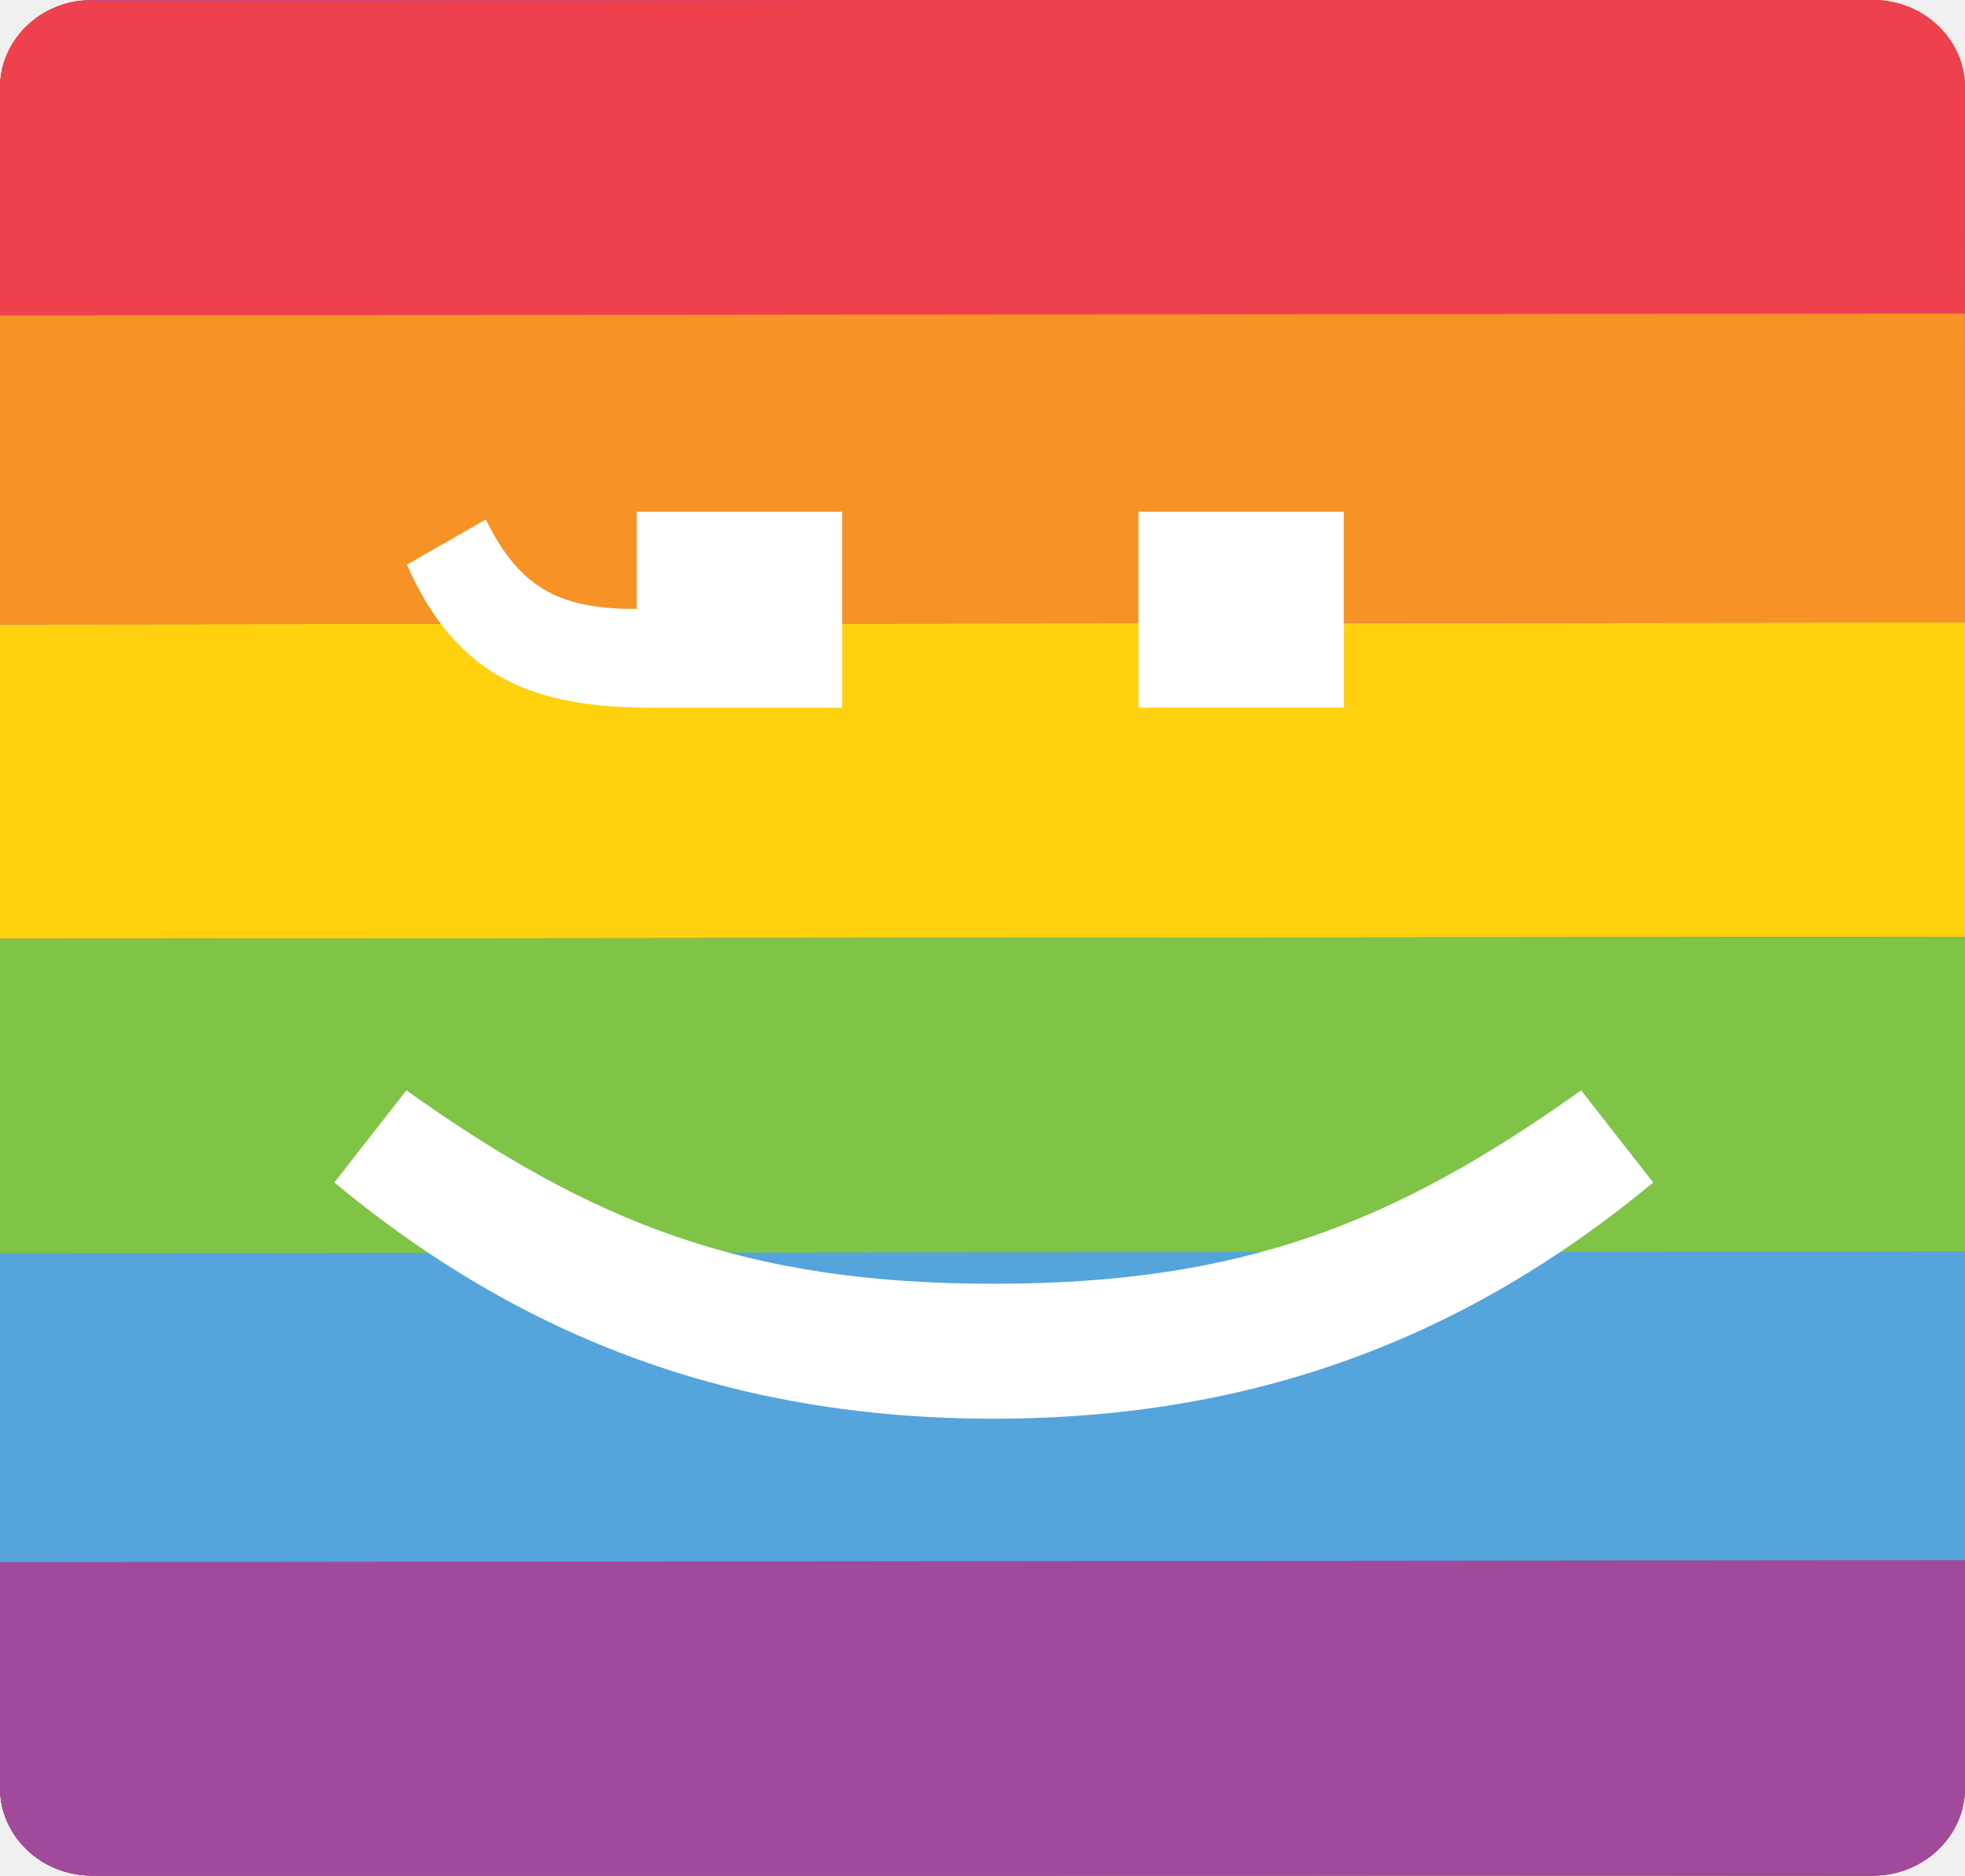
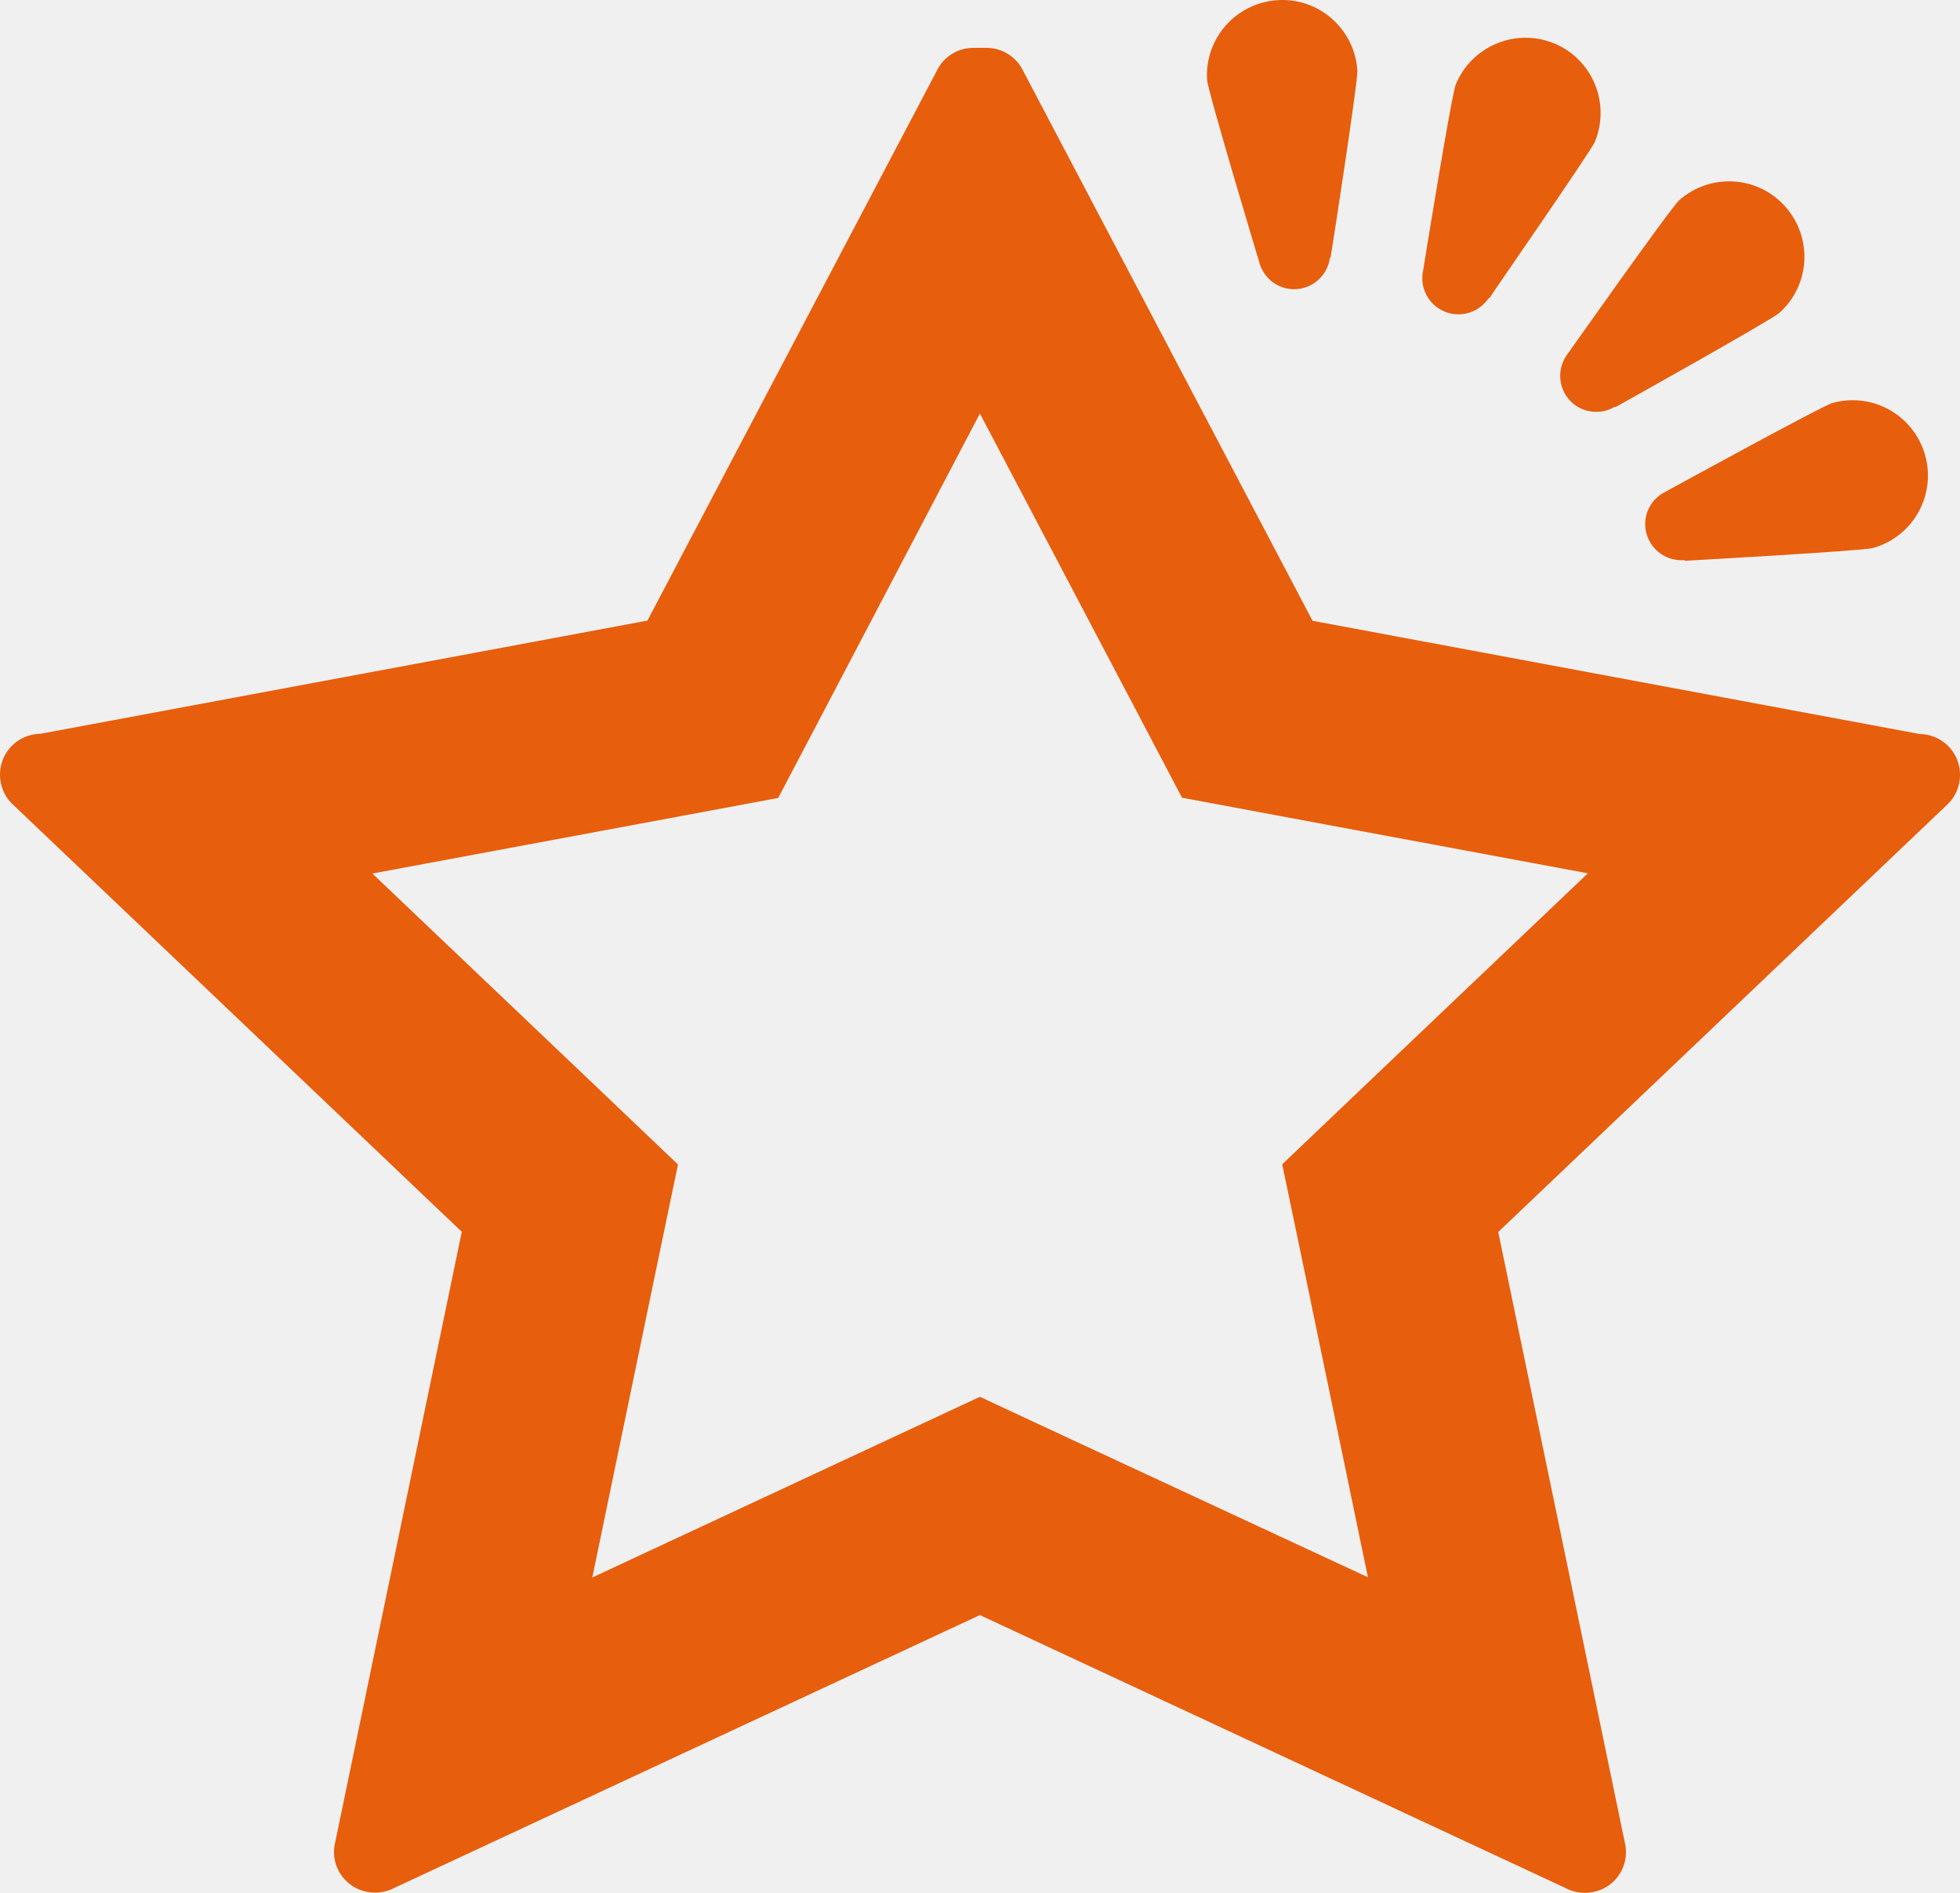
- <svg xmlns="http://www.w3.org/2000/svg" xmlns:xlink="http://www.w3.org/1999/xlink" version="1.1" x="0px" y="0px" viewBox="0 0 500 477.31" style="enable-background:new 0 0 500 477.31;" xml:space="preserve">
-   <style type="text/css">
- 	.st0{fill:url(#SVGID_1_);}
- 	.st1{fill:url(#SVGID_2_);}
- 	.st2{clip-path:url(#SVGID_4_);}
- 	.st3{fill:#FFD10F;}
- 	.st4{fill:#F79226;}
- 	.st5{fill:#EF404D;}
- 	.st6{fill:#A14A9C;}
- 	.st7{fill:#55A4DB;}
- 	.st8{fill:#7FC347;}
- 	.st9{fill:#FFFFFF;}
- </style>
-   <g id="Taronja">
-     <linearGradient id="SVGID_1_" gradientUnits="userSpaceOnUse" x1="250" y1="0" x2="250" y2="477.298">
-       <stop offset="0" style="stop-color:#F29128" />
-       <stop offset="0.21" style="stop-color:#EC8428" />
-       <stop offset="0.622" style="stop-color:#DD6227" />
-       <stop offset="1" style="stop-color:#D13927" />
-     </linearGradient>
-     <path class="st0" d="M23.35,0C10.49,0,0,10.02,0,22.31v432.67c0,12.27,10.49,22.32,23.35,22.32h453.28   c12.82,0,23.37-10.05,23.37-22.32V22.31C500,10.02,489.46,0,476.63,0H23.35z" />
-   </g>
-   <g id="Feminista">
-     <linearGradient id="SVGID_2_" gradientUnits="userSpaceOnUse" x1="250" y1="477.298" x2="250" y2="-9.094947e-13">
-       <stop offset="0" style="stop-color:#7D3980" />
-       <stop offset="1" style="stop-color:#C44486" />
-     </linearGradient>
-     <path class="st1" d="M23.35,0C10.49,0,0,10.02,0,22.31v432.67c0,12.27,10.49,22.32,23.35,22.32h453.28   c12.82,0,23.37-10.05,23.37-22.32V22.31C500,10.02,489.46,0,476.63,0H23.35z" />
-   </g>
-   <g id="LGTB">
-     <g>
-       <defs>
-         <path id="SVGID_3_" d="M23.35,0C10.49,0,0,10.02,0,22.31v432.67c0,12.27,10.49,22.32,23.35,22.32h453.28     c12.82,0,23.37-10.05,23.37-22.32V22.31C500,10.02,489.46,0,476.63,0H23.35z" />
-       </defs>
-       <clipPath id="SVGID_4_">
-         <use xlink:href="#SVGID_3_" style="overflow:visible;" />
-       </clipPath>
-       <g class="st2">
-         <rect x="-0.53" y="158.63" transform="matrix(1 -1.023529e-03 1.023529e-03 1 -0.2032 0.2558)" class="st3" width="500.62" height="80.03" />
-         <rect x="-0.61" y="78.6" transform="matrix(1 -1.023529e-03 1.023529e-03 1 -0.1213 0.2556)" class="st4" width="500.62" height="80.03" />
-         <rect x="-0.69" y="0" transform="matrix(1 -1.023529e-03 1.023529e-03 1 -0.0408 0.2555)" class="st5" width="500.62" height="80.03" />
-         <rect x="-0.29" y="397.29" transform="matrix(1 -1.023529e-03 1.023529e-03 1 -0.4475 0.2561)" class="st6" width="500.62" height="80.03" />
-         <rect x="-0.37" y="317.26" transform="matrix(1 -1.023529e-03 1.023529e-03 1 -0.3655 0.256)" class="st7" width="500.62" height="80.03" />
-         <rect x="-0.45" y="238.66" transform="matrix(1 -1.023529e-03 1.023529e-03 1 -0.2851 0.2559)" class="st8" width="500.62" height="80.03" />
-       </g>
-     </g>
-   </g>
-   <g id="Cara">
-     <rect x="289.69" y="130.21" class="st9" width="52.24" height="49.86" />
-     <path class="st9" d="M162.01,130.21h52.27v49.89h-48.11c-30.1,0-49.82-7.3-62.63-36.4l20.07-11.52c9,18.5,20.08,22.79,38.4,22.79   V130.21z" />
-     <path class="st9" d="M402.32,277.47l18.34,23.45c-47.79,39.66-101.73,60.11-167.81,60.11c-66.07,0-120.05-20.45-167.78-60.11   l18.33-23.45c47.37,33.73,86.16,49.22,149.46,49.22C316.15,326.7,354.95,311.2,402.32,277.47" />
+ <svg xmlns="http://www.w3.org/2000/svg" version="1.1" id="Capa_1" x="0px" y="0px" width="442.501px" height="427.248px" viewBox="76.414 207.304 442.501 427.248" enable-background="new 76.414 207.304 442.501 427.248" xml:space="preserve">
+   <g>
+     <path fill="#E75E0D" d="M297.64,300.649l35.568,67.564l10.069,19.148l21.281,3.969l70.343,13.096l-51.045,48.565l-17.958,17.114   l5.06,24.307l14.287,68.904l-68.755-31.947l-18.851-8.78l-18.851,8.78l-68.655,31.997l14.286-68.904l5.061-24.307l-17.958-17.114   l-51.045-48.565l70.342-13.096l21.281-3.968l10.07-19.148L297.64,300.649 M299.228,218.104h-3.175   c-3.522,0.049-6.697,2.083-8.186,5.258l-65.282,124.017L85.572,372.926c-3.771,0.05-7.144,2.332-8.532,5.854   c-1.34,3.522-0.496,7.491,2.232,10.07l101.396,96.485l-28.722,138.501c-0.596,3.473,0.893,6.945,3.77,8.979   c1.142,0.794,2.382,1.29,3.671,1.538c0.546,0.099,1.092,0.148,1.687,0.148c1.488,0,3.026-0.348,4.415-1.092l132.152-61.562   l132.202,61.611c1.389,0.744,2.877,1.092,4.415,1.092c0.545,0,1.141-0.05,1.687-0.149c1.289-0.248,2.529-0.744,3.671-1.537   c2.877-2.034,4.315-5.507,3.77-8.979l-28.722-138.502l101.396-96.485c2.729-2.58,3.572-6.598,2.232-10.07   c-1.389-3.522-4.762-5.804-8.532-5.854l-137.014-25.548l-65.282-124.017C305.974,220.187,302.749,218.153,299.228,218.104" />
+     <path fill="#E75E0D" d="M382.865,223.262c-0.596-9.375-8.632-16.519-18.008-15.923c-9.375,0.595-16.519,8.631-15.924,18.007   c0.149,2.53,11.757,41.075,11.757,41.075c0.943,3.72,4.415,6.399,8.384,6.151s7.144-3.323,7.59-7.143h0.148   C376.862,265.428,383.013,225.644,382.865,223.262" />
+     <path fill="#E75E0D" d="M436.49,239.285c3.571-8.681-0.546-18.603-9.178-22.174c-8.681-3.572-18.603,0.545-22.224,9.227   c-0.992,2.332-7.392,42.066-7.392,42.066c-0.794,3.771,1.141,7.689,4.861,9.227c3.671,1.538,7.838,0.149,9.971-3.076l0.149,0.05   C412.628,274.506,435.596,241.468,436.49,239.285" />
+     <path fill="#E75E0D" d="M478.06,277.979c7.044-6.201,7.688-16.965,1.438-24.01c-6.201-7.044-16.966-7.689-24.01-1.438   c-1.885,1.687-25.102,34.576-25.102,34.576c-2.381,3.026-2.331,7.441,0.298,10.417c2.629,2.977,6.995,3.572,10.318,1.588l0.1,0.099   C441.152,299.21,476.274,279.566,478.06,277.979" />
+     <path fill="#E75E0D" d="M499.241,331.008c9.028-2.53,14.336-11.856,11.807-20.934c-2.53-9.028-11.856-14.336-20.935-11.807   c-2.431,0.695-37.701,20.041-37.701,20.041c-3.472,1.687-5.357,5.655-4.266,9.475c1.091,3.869,4.713,6.25,8.582,5.953l0.05,0.149   C456.729,333.885,496.91,331.653,499.241,331.008" />
  </g>
</svg>
